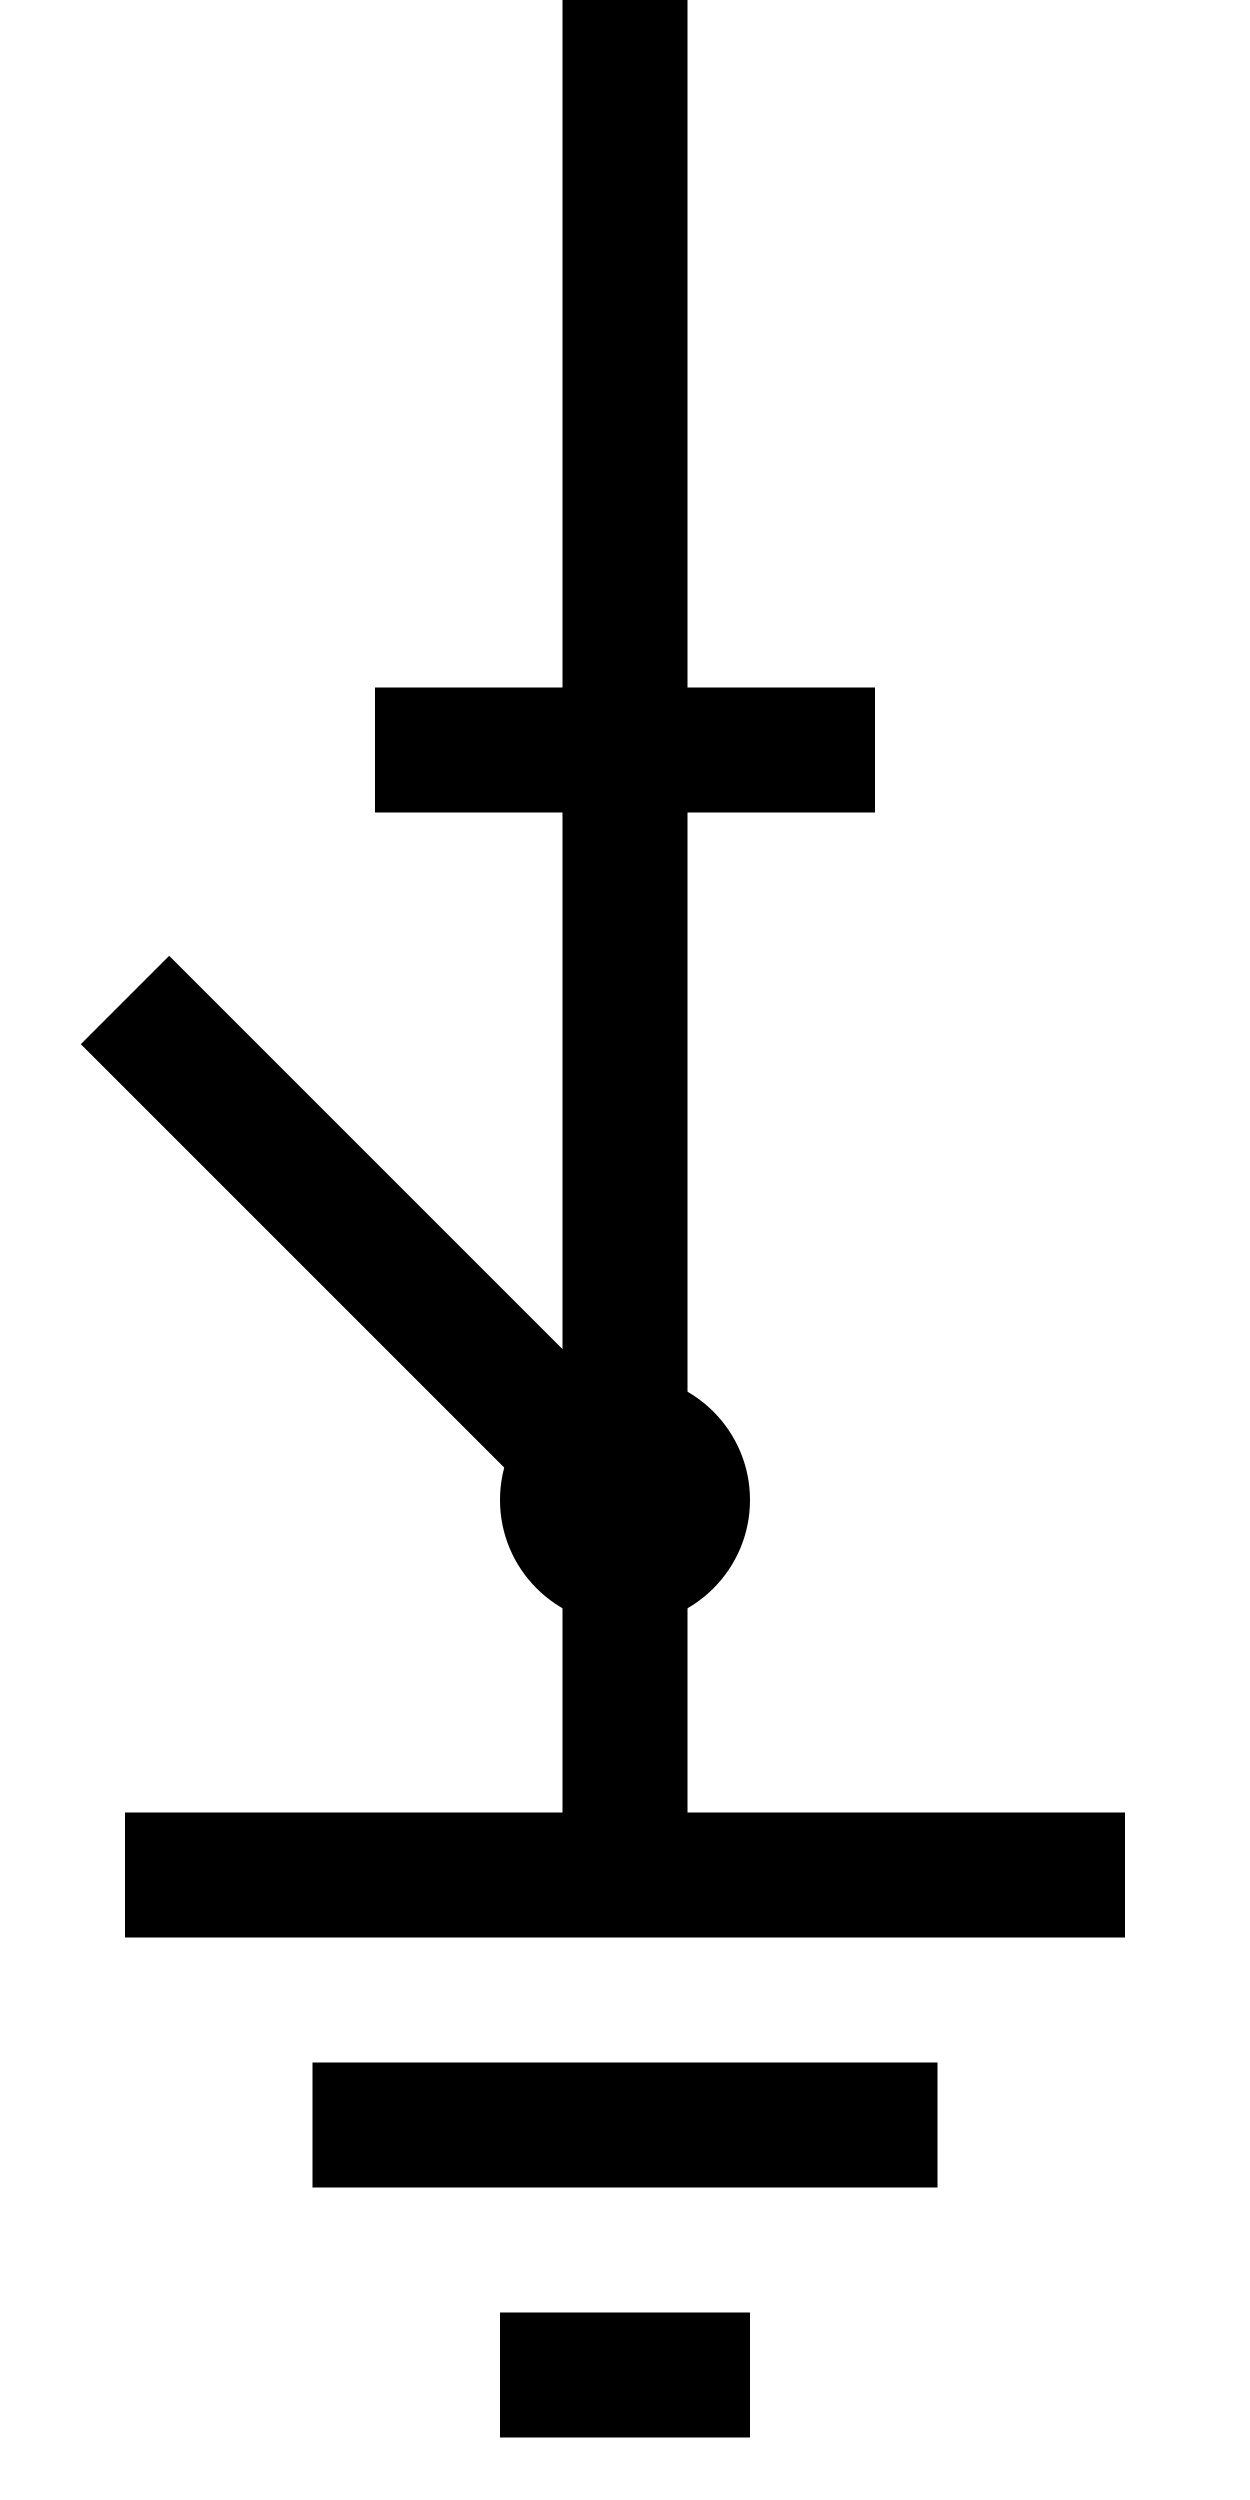
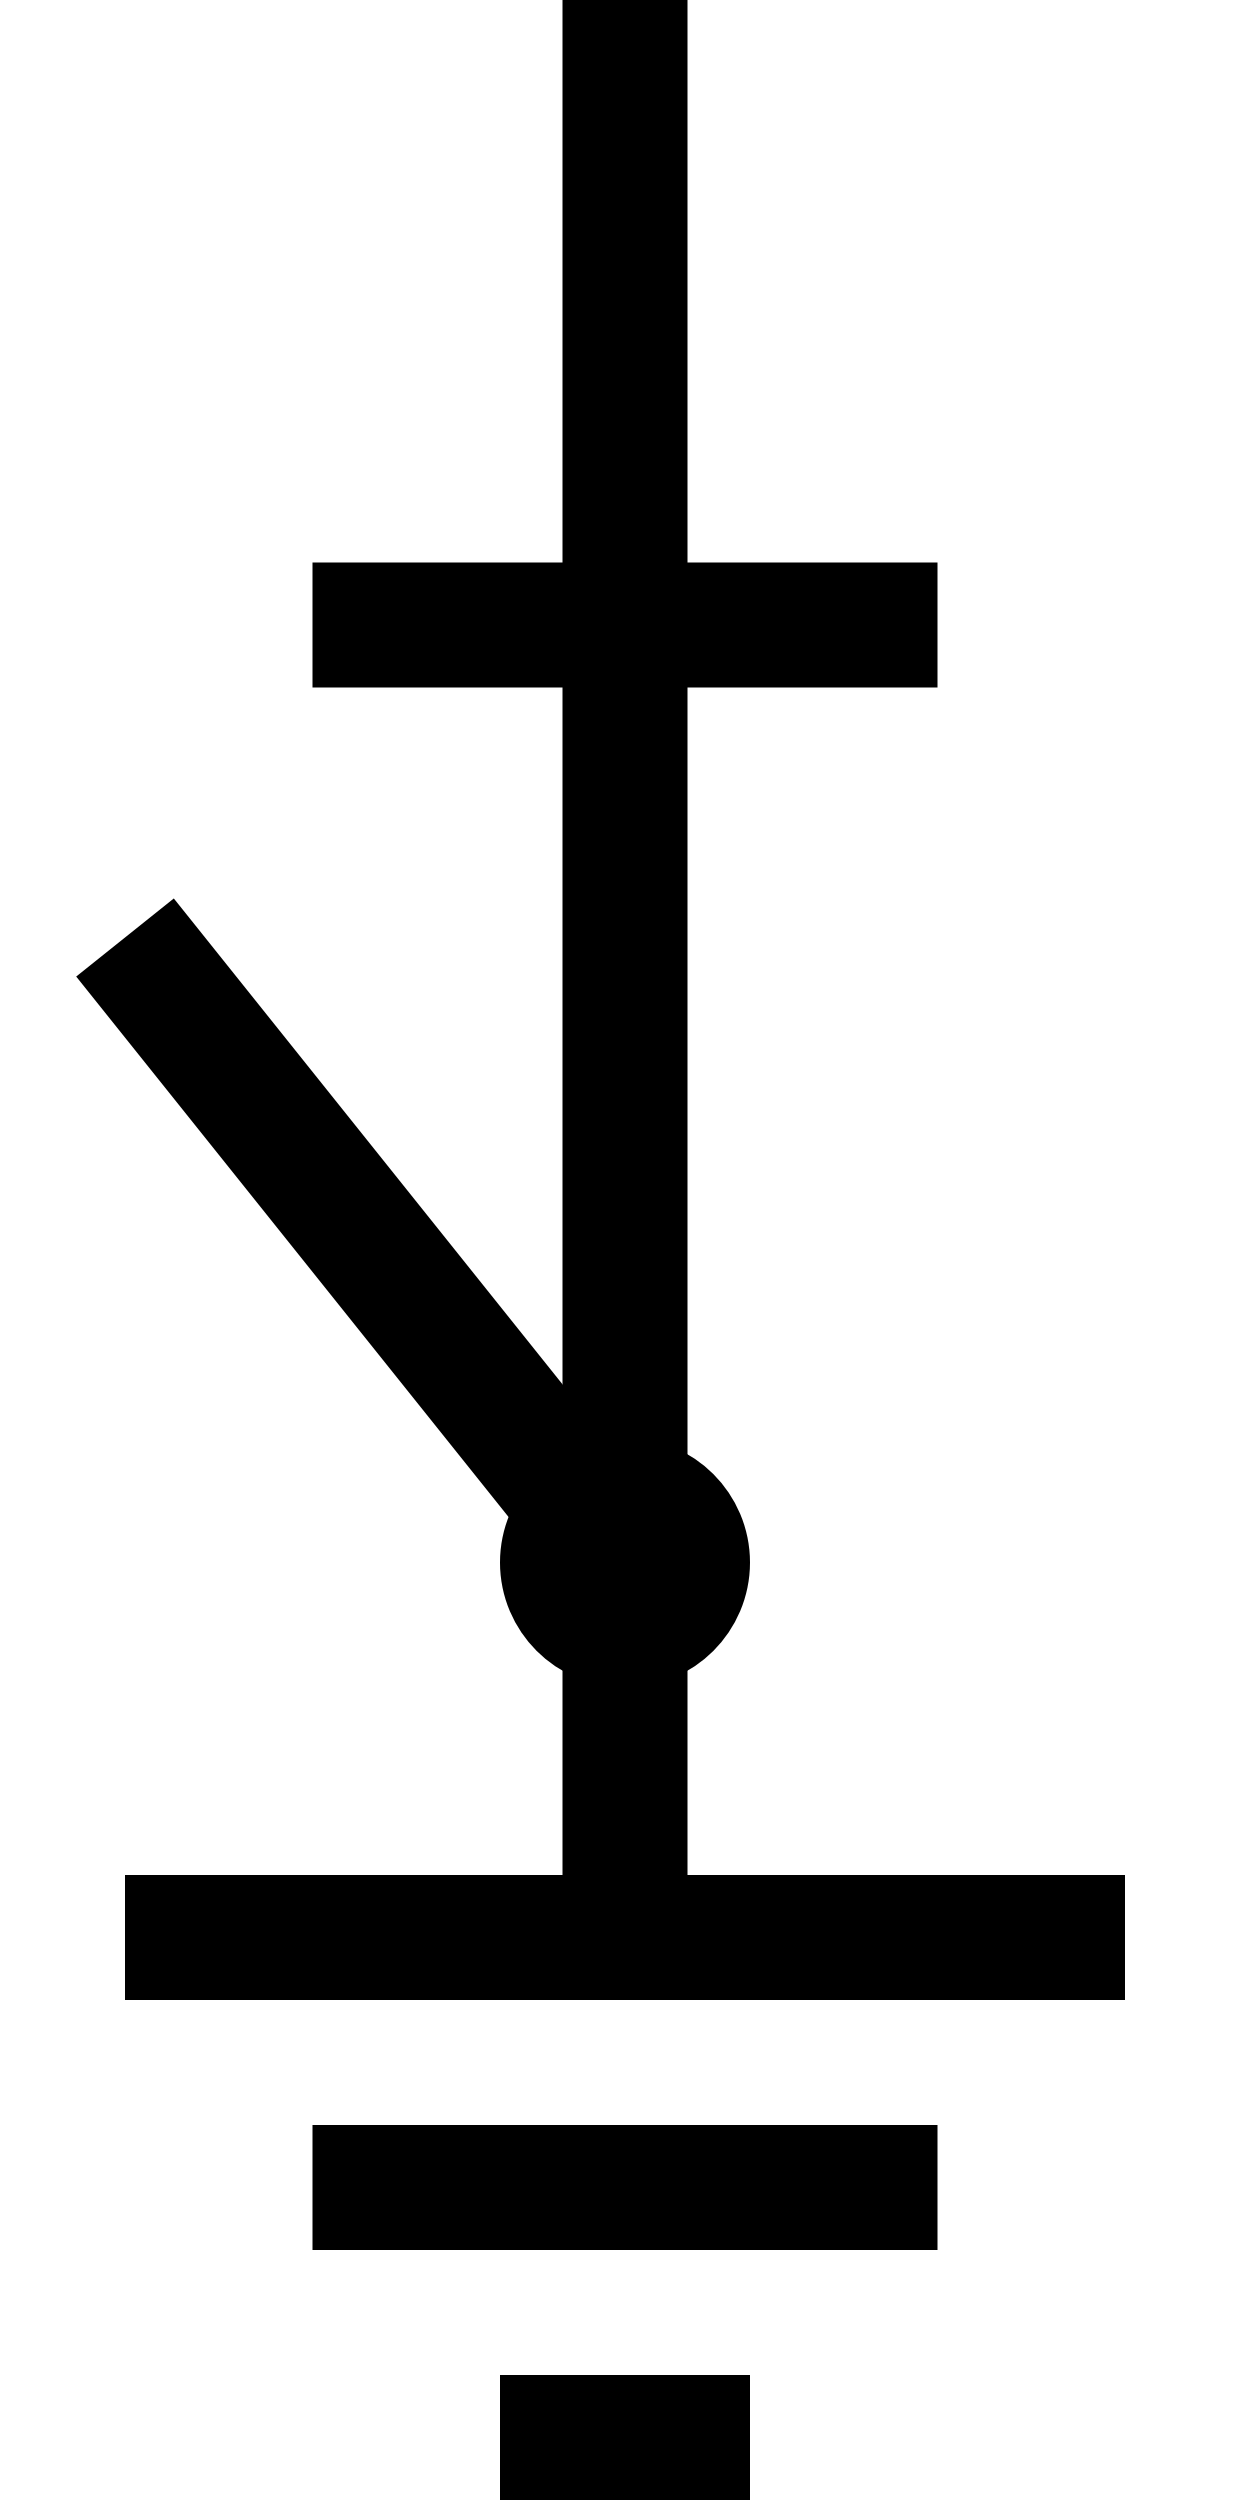
<svg xmlns="http://www.w3.org/2000/svg" viewBox="0 0 20 40" width="20" height="40">
  <g>
-     <line x1="10" y1="0" x2="10" y2="12" stroke="#000" stroke-width="2" />
-     <line x1="6" y1="12" x2="14" y2="12" stroke="#000" stroke-width="2" />
-     <circle cx="10" cy="24" r="2" fill="#000" class="tms-voltage-fill" />
-     <line data-anim-suffix=".closed" x1="10" y1="12" x2="10" y2="24" stroke="#000" stroke-width="2" />
-     <line data-anim-suffix=".open" x1="10" y1="24" x2="2" y2="16" stroke="#000" stroke-width="2" />
-     <line x1="10" y1="24" x2="10" y2="30" stroke="#000" stroke-width="2" />
-     <line x1="2" y1="30" x2="18" y2="30" stroke="#000" stroke-width="2" />
-     <line x1="5" y1="34" x2="15" y2="34" stroke="#000" stroke-width="2" />
-     <line x1="8" y1="38" x2="12" y2="38" stroke="#000" stroke-width="2" />
+     <line x1="10" y1="0" x2="10" y2="10" stroke="#000" stroke-width="2" />
+     <line x1="5" y1="10" x2="15" y2="10" stroke="#000" stroke-width="2" />
+     <circle cx="10" cy="25" r="1" fill="none" stroke="#000" stroke-width="2" />
+     <line x1="10" y1="25" x2="10" y2="31" stroke="#000" stroke-width="2" />
+     <line x1="2" y1="31" x2="18" y2="31" stroke="#000" stroke-width="2" />
+     <line x1="5" y1="35" x2="15" y2="35" stroke="#000" stroke-width="2" />
+     <line x1="8" y1="39" x2="12" y2="39" stroke="#000" stroke-width="2" />
+   </g>
+   <g data-anim-suffix=".true">
+     <line x1="10" y1="10" x2="10" y2="25" stroke="#000" stroke-width="2" />
+   </g>
+   <g data-anim-suffix=".false">
+     <line x1="10" y1="25" x2="2" y2="15" stroke="#000" stroke-width="2" />
  </g>
</svg>
